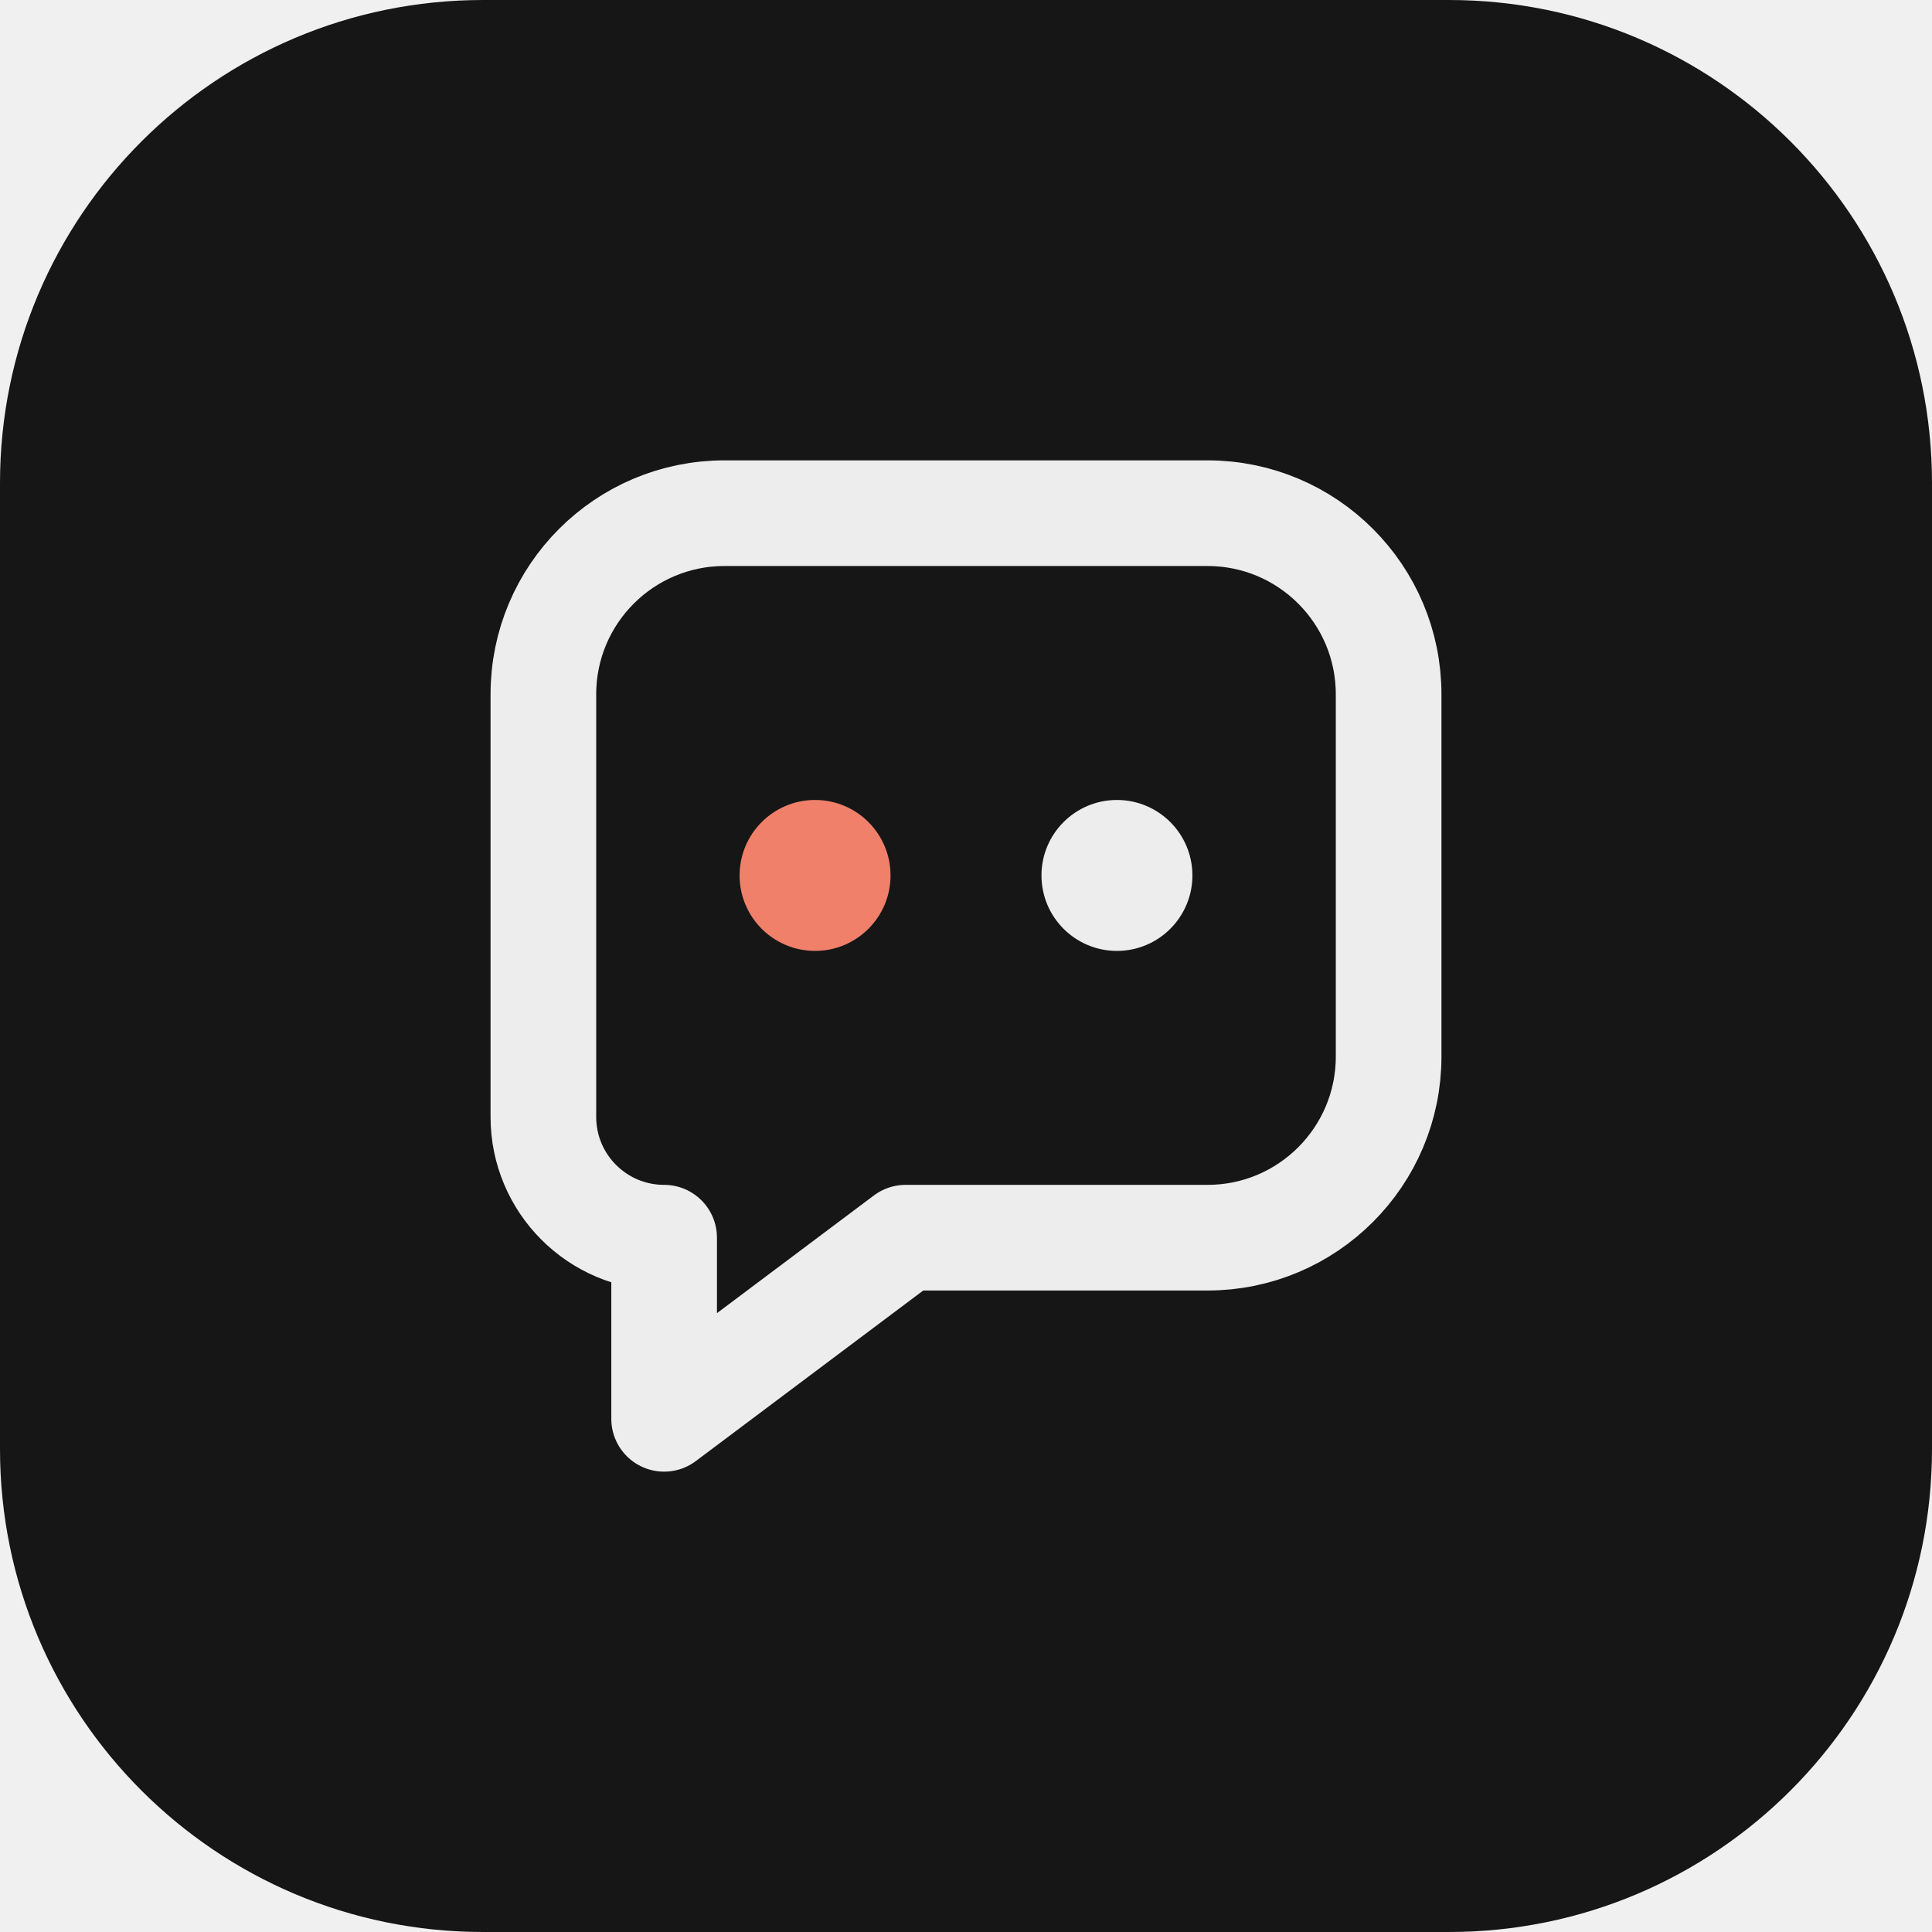
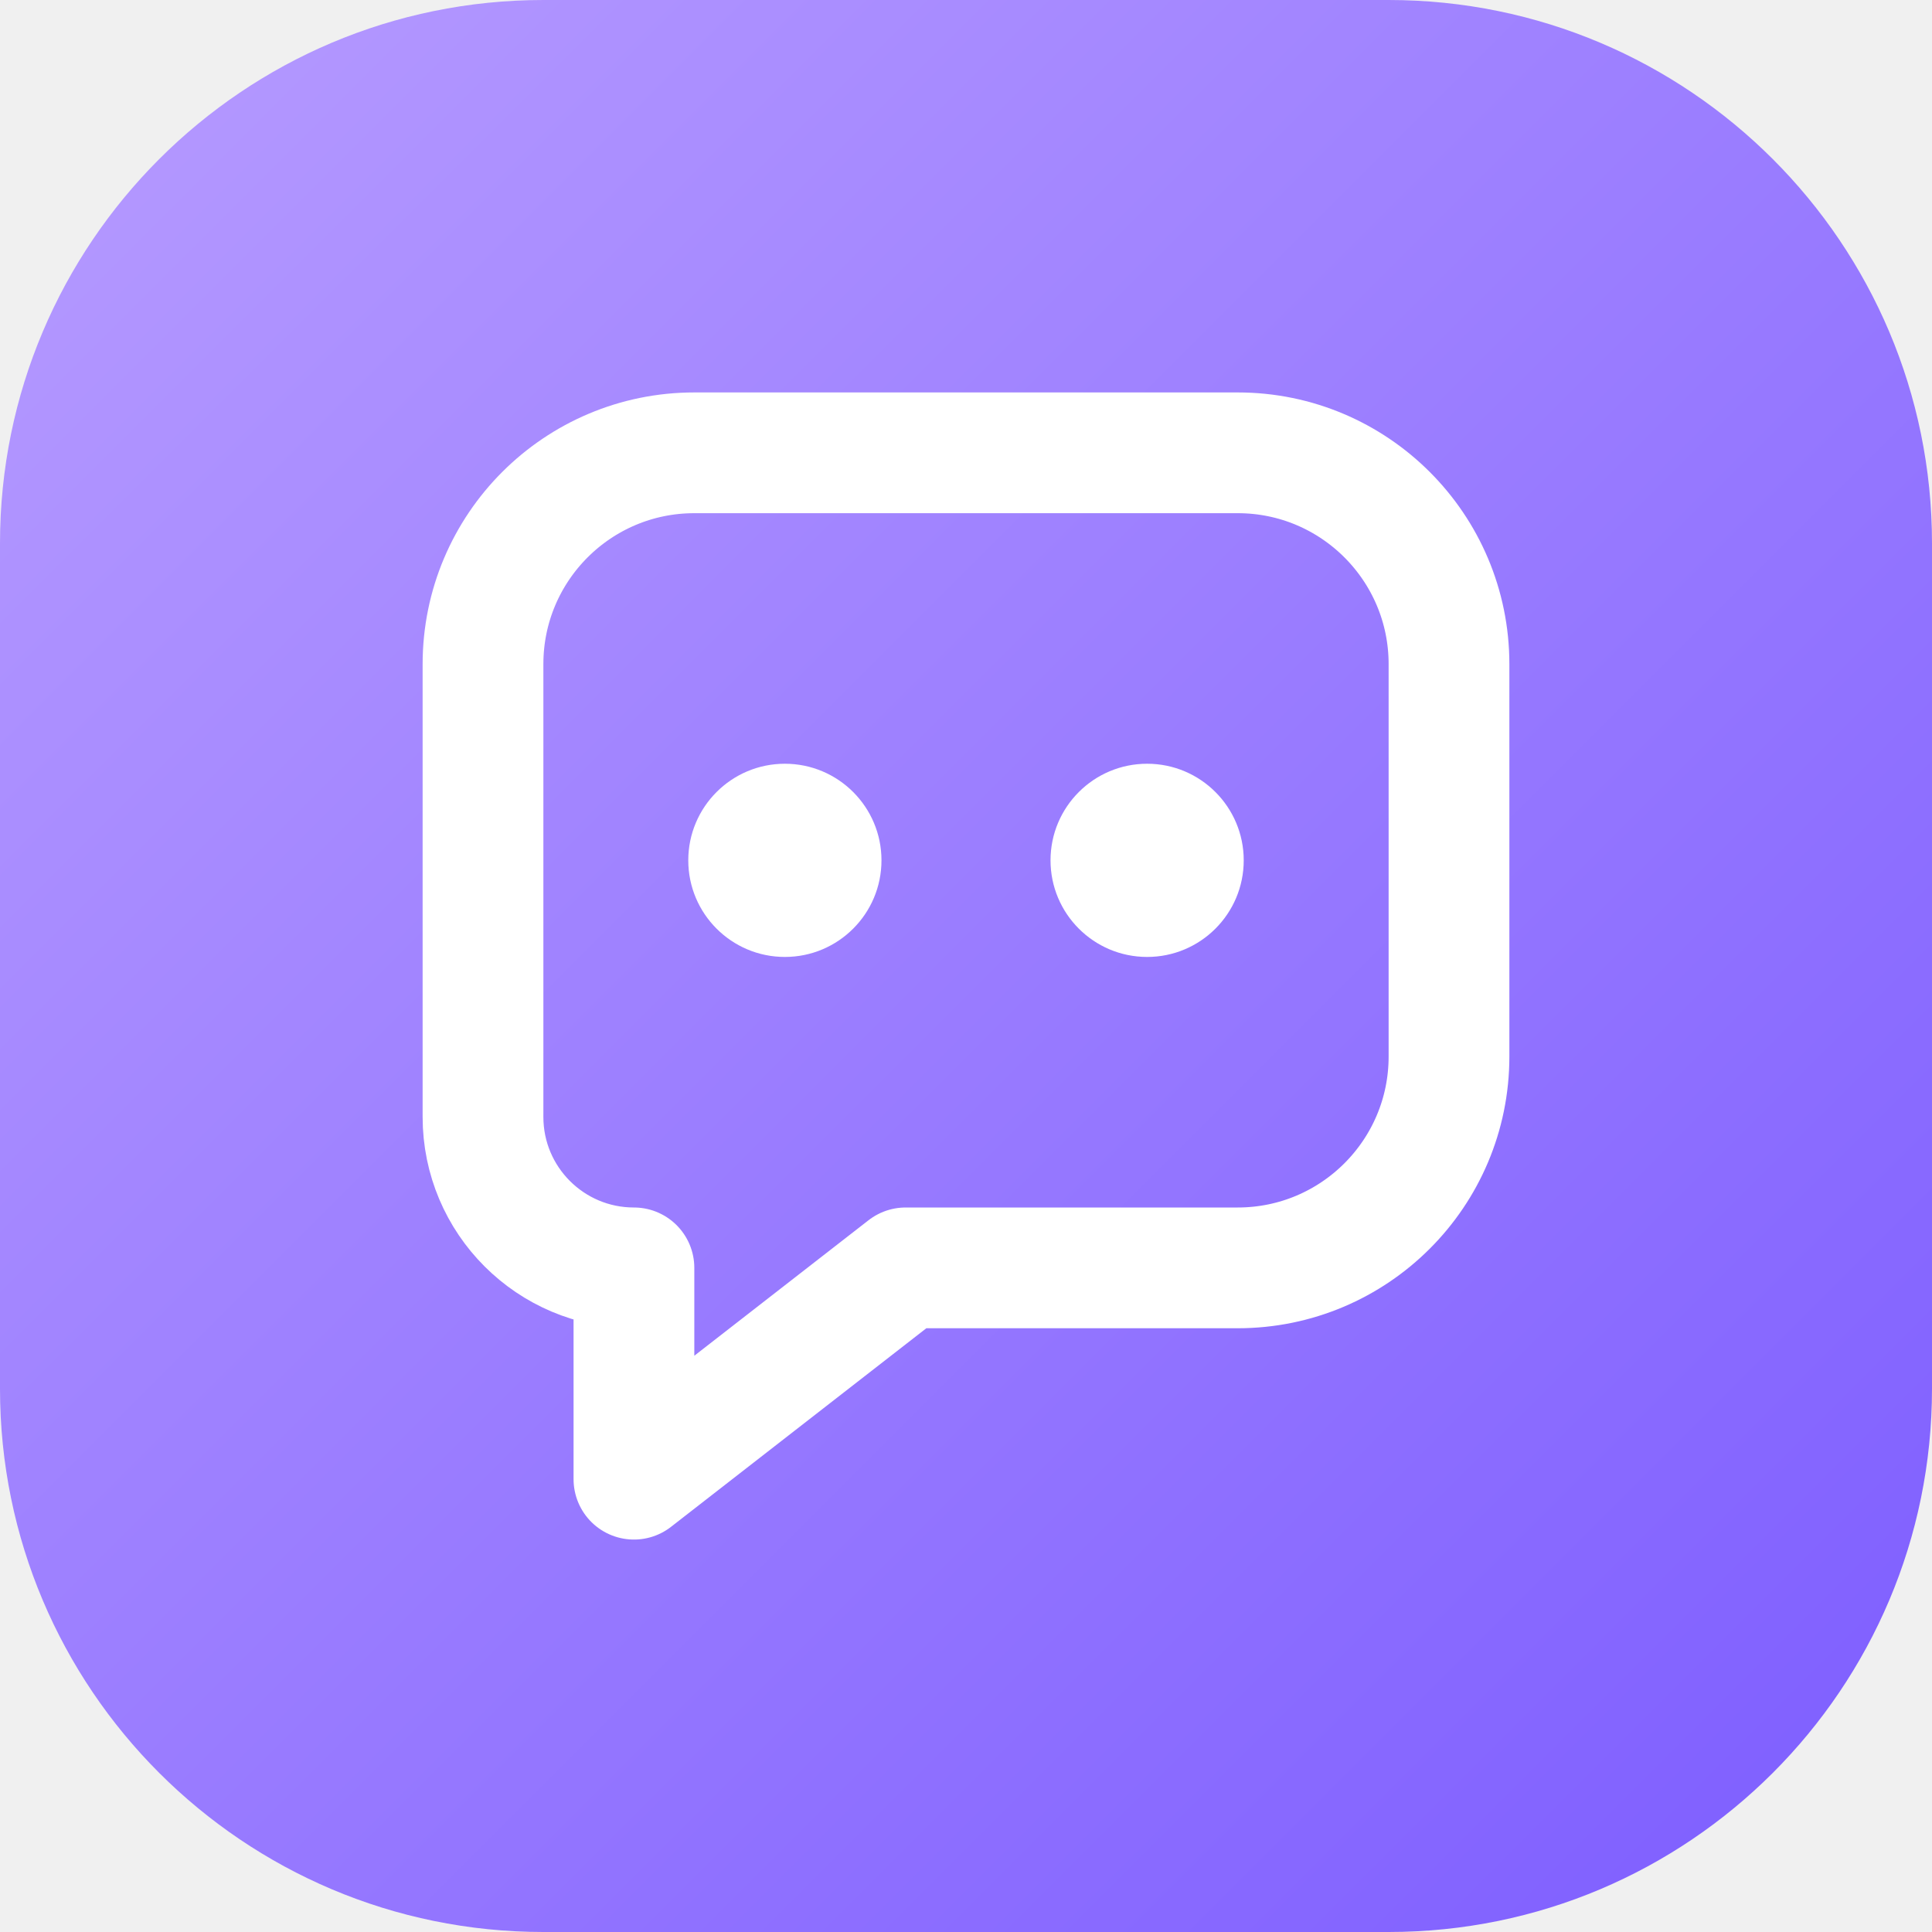
<svg xmlns="http://www.w3.org/2000/svg" viewBox="0 0 32 32">
-   <rect width="32" height="32" rx="8" fill="#161616" />
-   <path d="M9 11.5a3 3 0 0 1 3-3h8a3 3 0 0 1 3 3v6a3 3 0 0 1-3 3h-5l-4 3v-3a2 2 0 0 1-2-2z" fill="none" stroke="#ededed" stroke-width="1.75" stroke-linejoin="round" />
-   <circle cx="13.5" cy="14.5" r="1.25" fill="#f0806a" />
-   <circle cx="18.5" cy="14.5" r="1.25" fill="#ededed" />
+   <defs>
+     <linearGradient id="g" x1="0" y1="0" x2="1" y2="1">
+       <stop offset="0" stop-color="#b79cff" />
+       <stop offset="1" stop-color="#7c5cff" />
+     </linearGradient>
+   </defs>
+   <rect width="32" height="32" rx="9" fill="url(#g)" />
+   <path d="M8 11a3.5 3.5 0 0 1 3.5-3.5h9A3.5 3.5 0 0 1 24 11v6.5a3.5 3.5 0 0 1-3.5 3.5H15l-4.5 3.5V21A2.5 2.5 0 0 1 8 18.5z" fill="none" stroke="#fff" stroke-width="2" stroke-linejoin="round" />
+   <circle cx="13" cy="14.25" r="1.6" fill="#fff" />
+   <circle cx="19" cy="14.25" r="1.6" fill="#fff" />
</svg>
